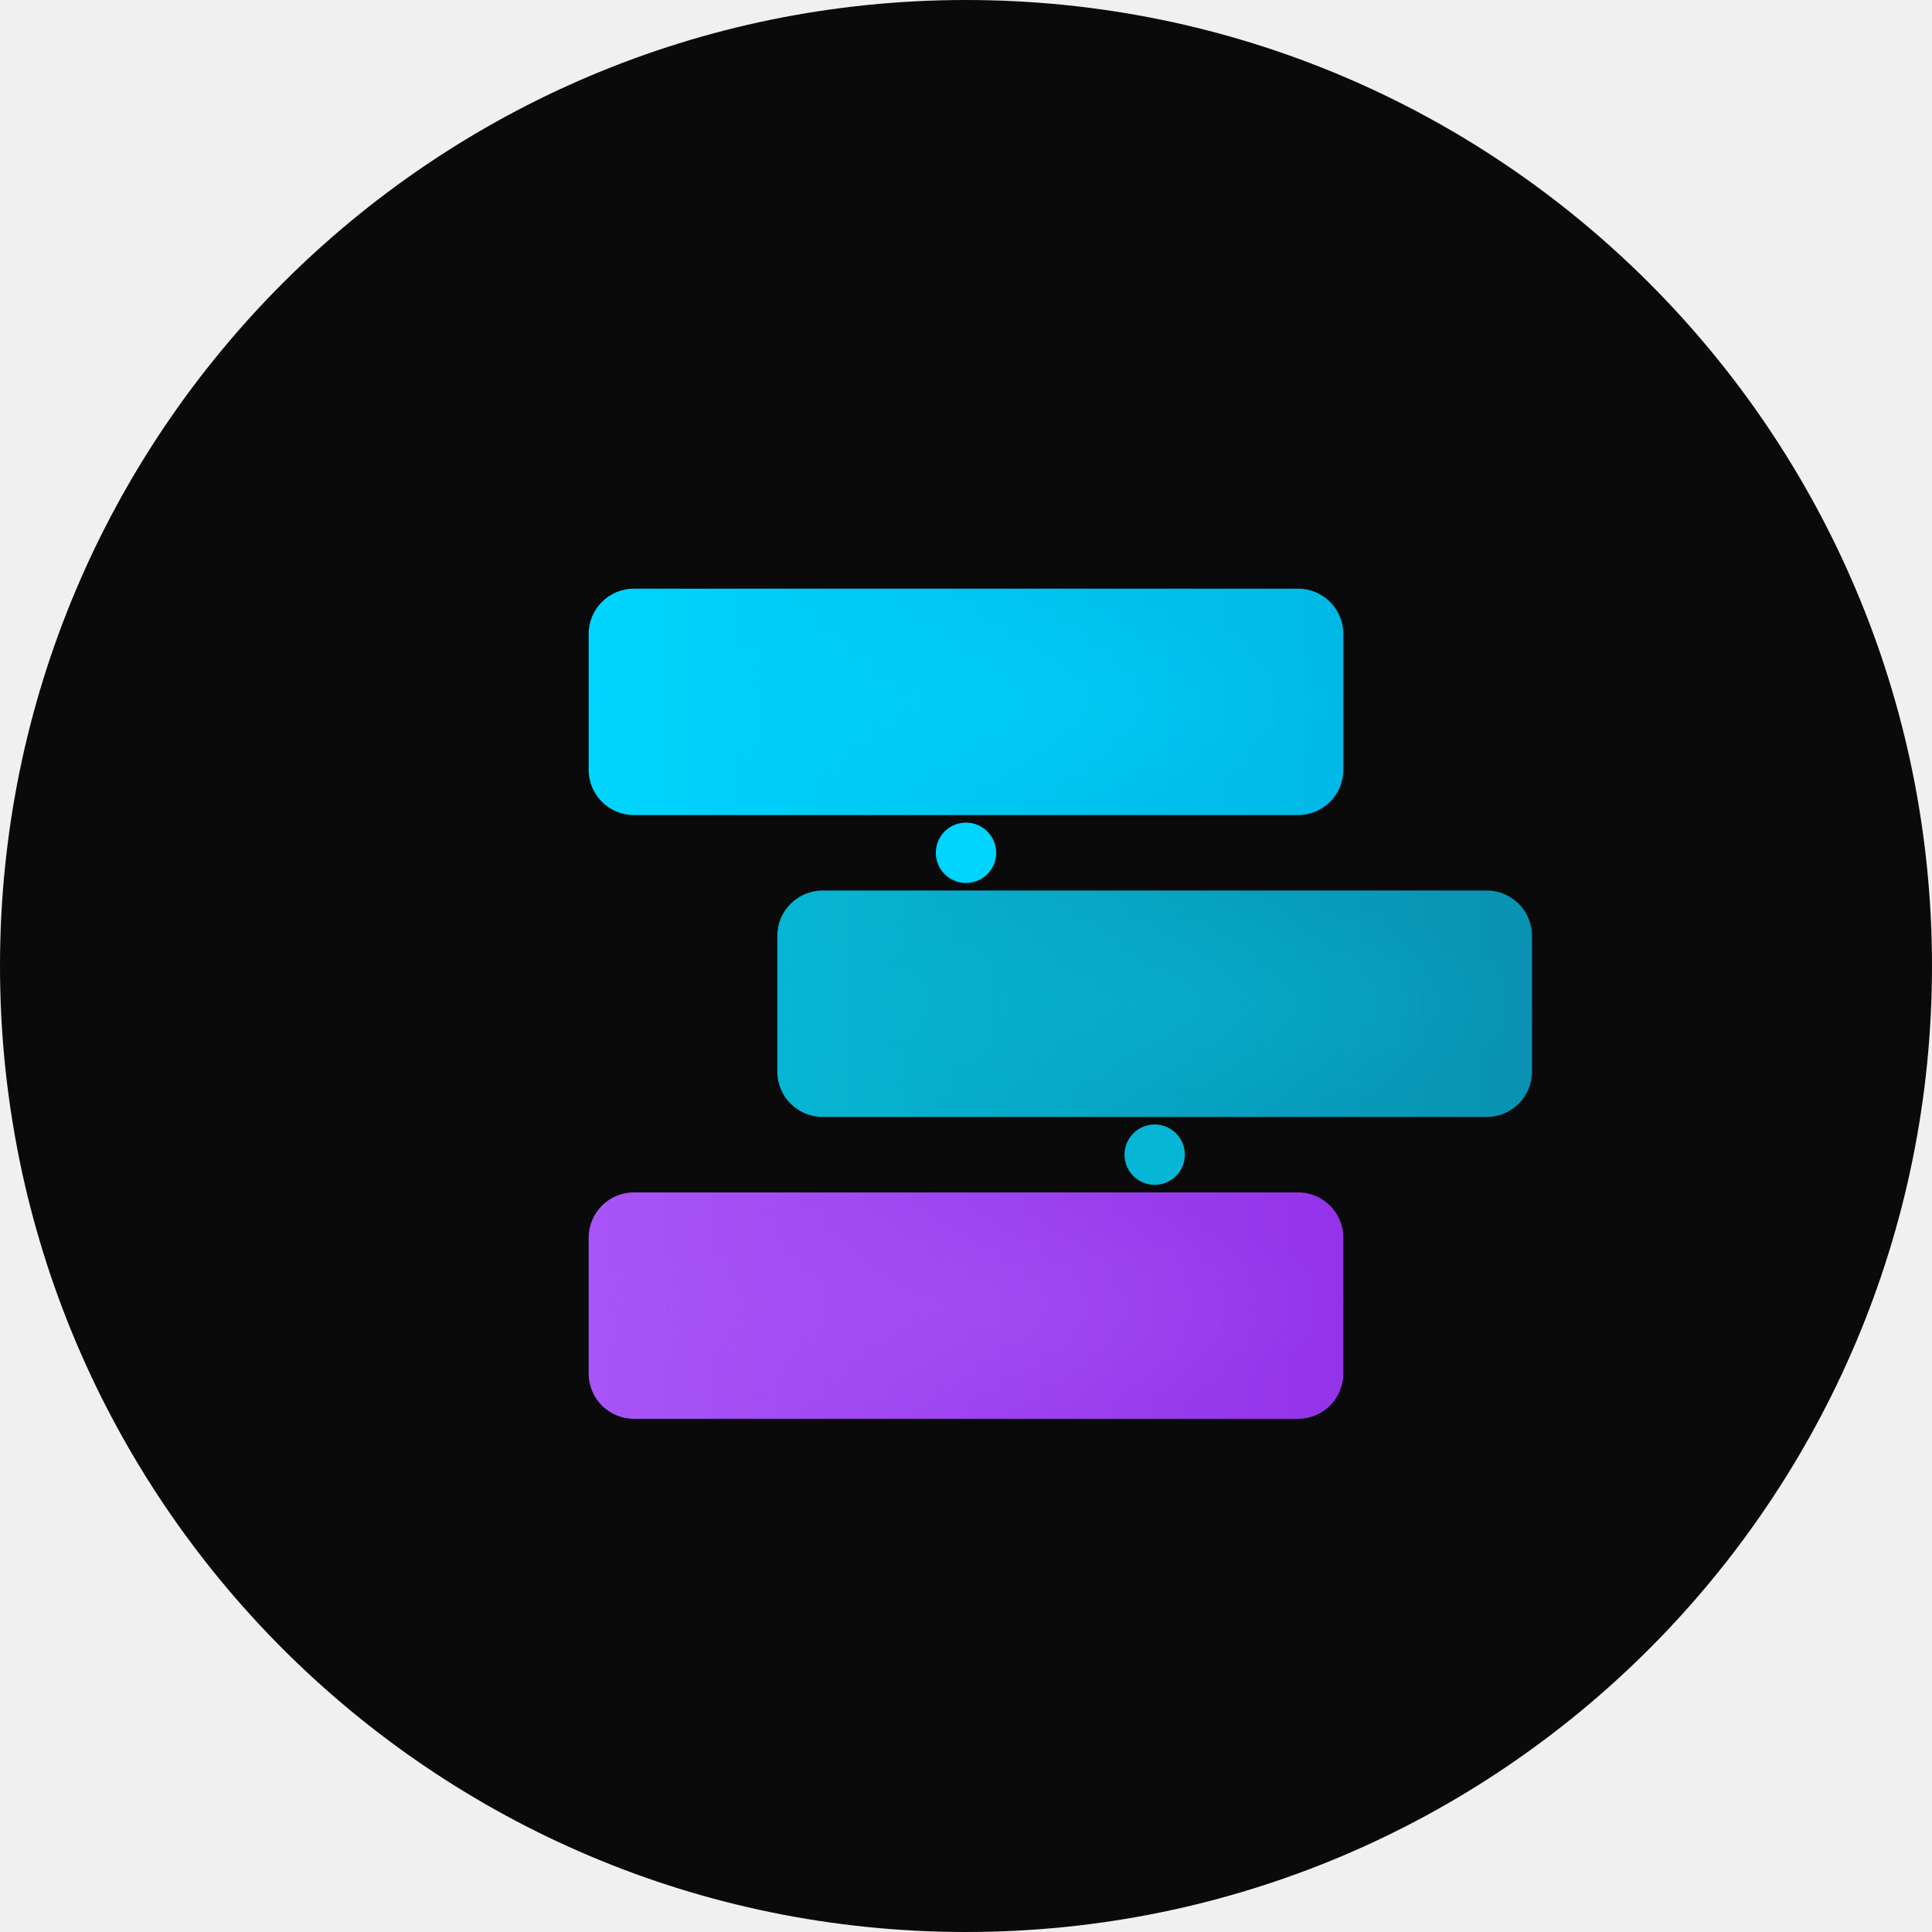
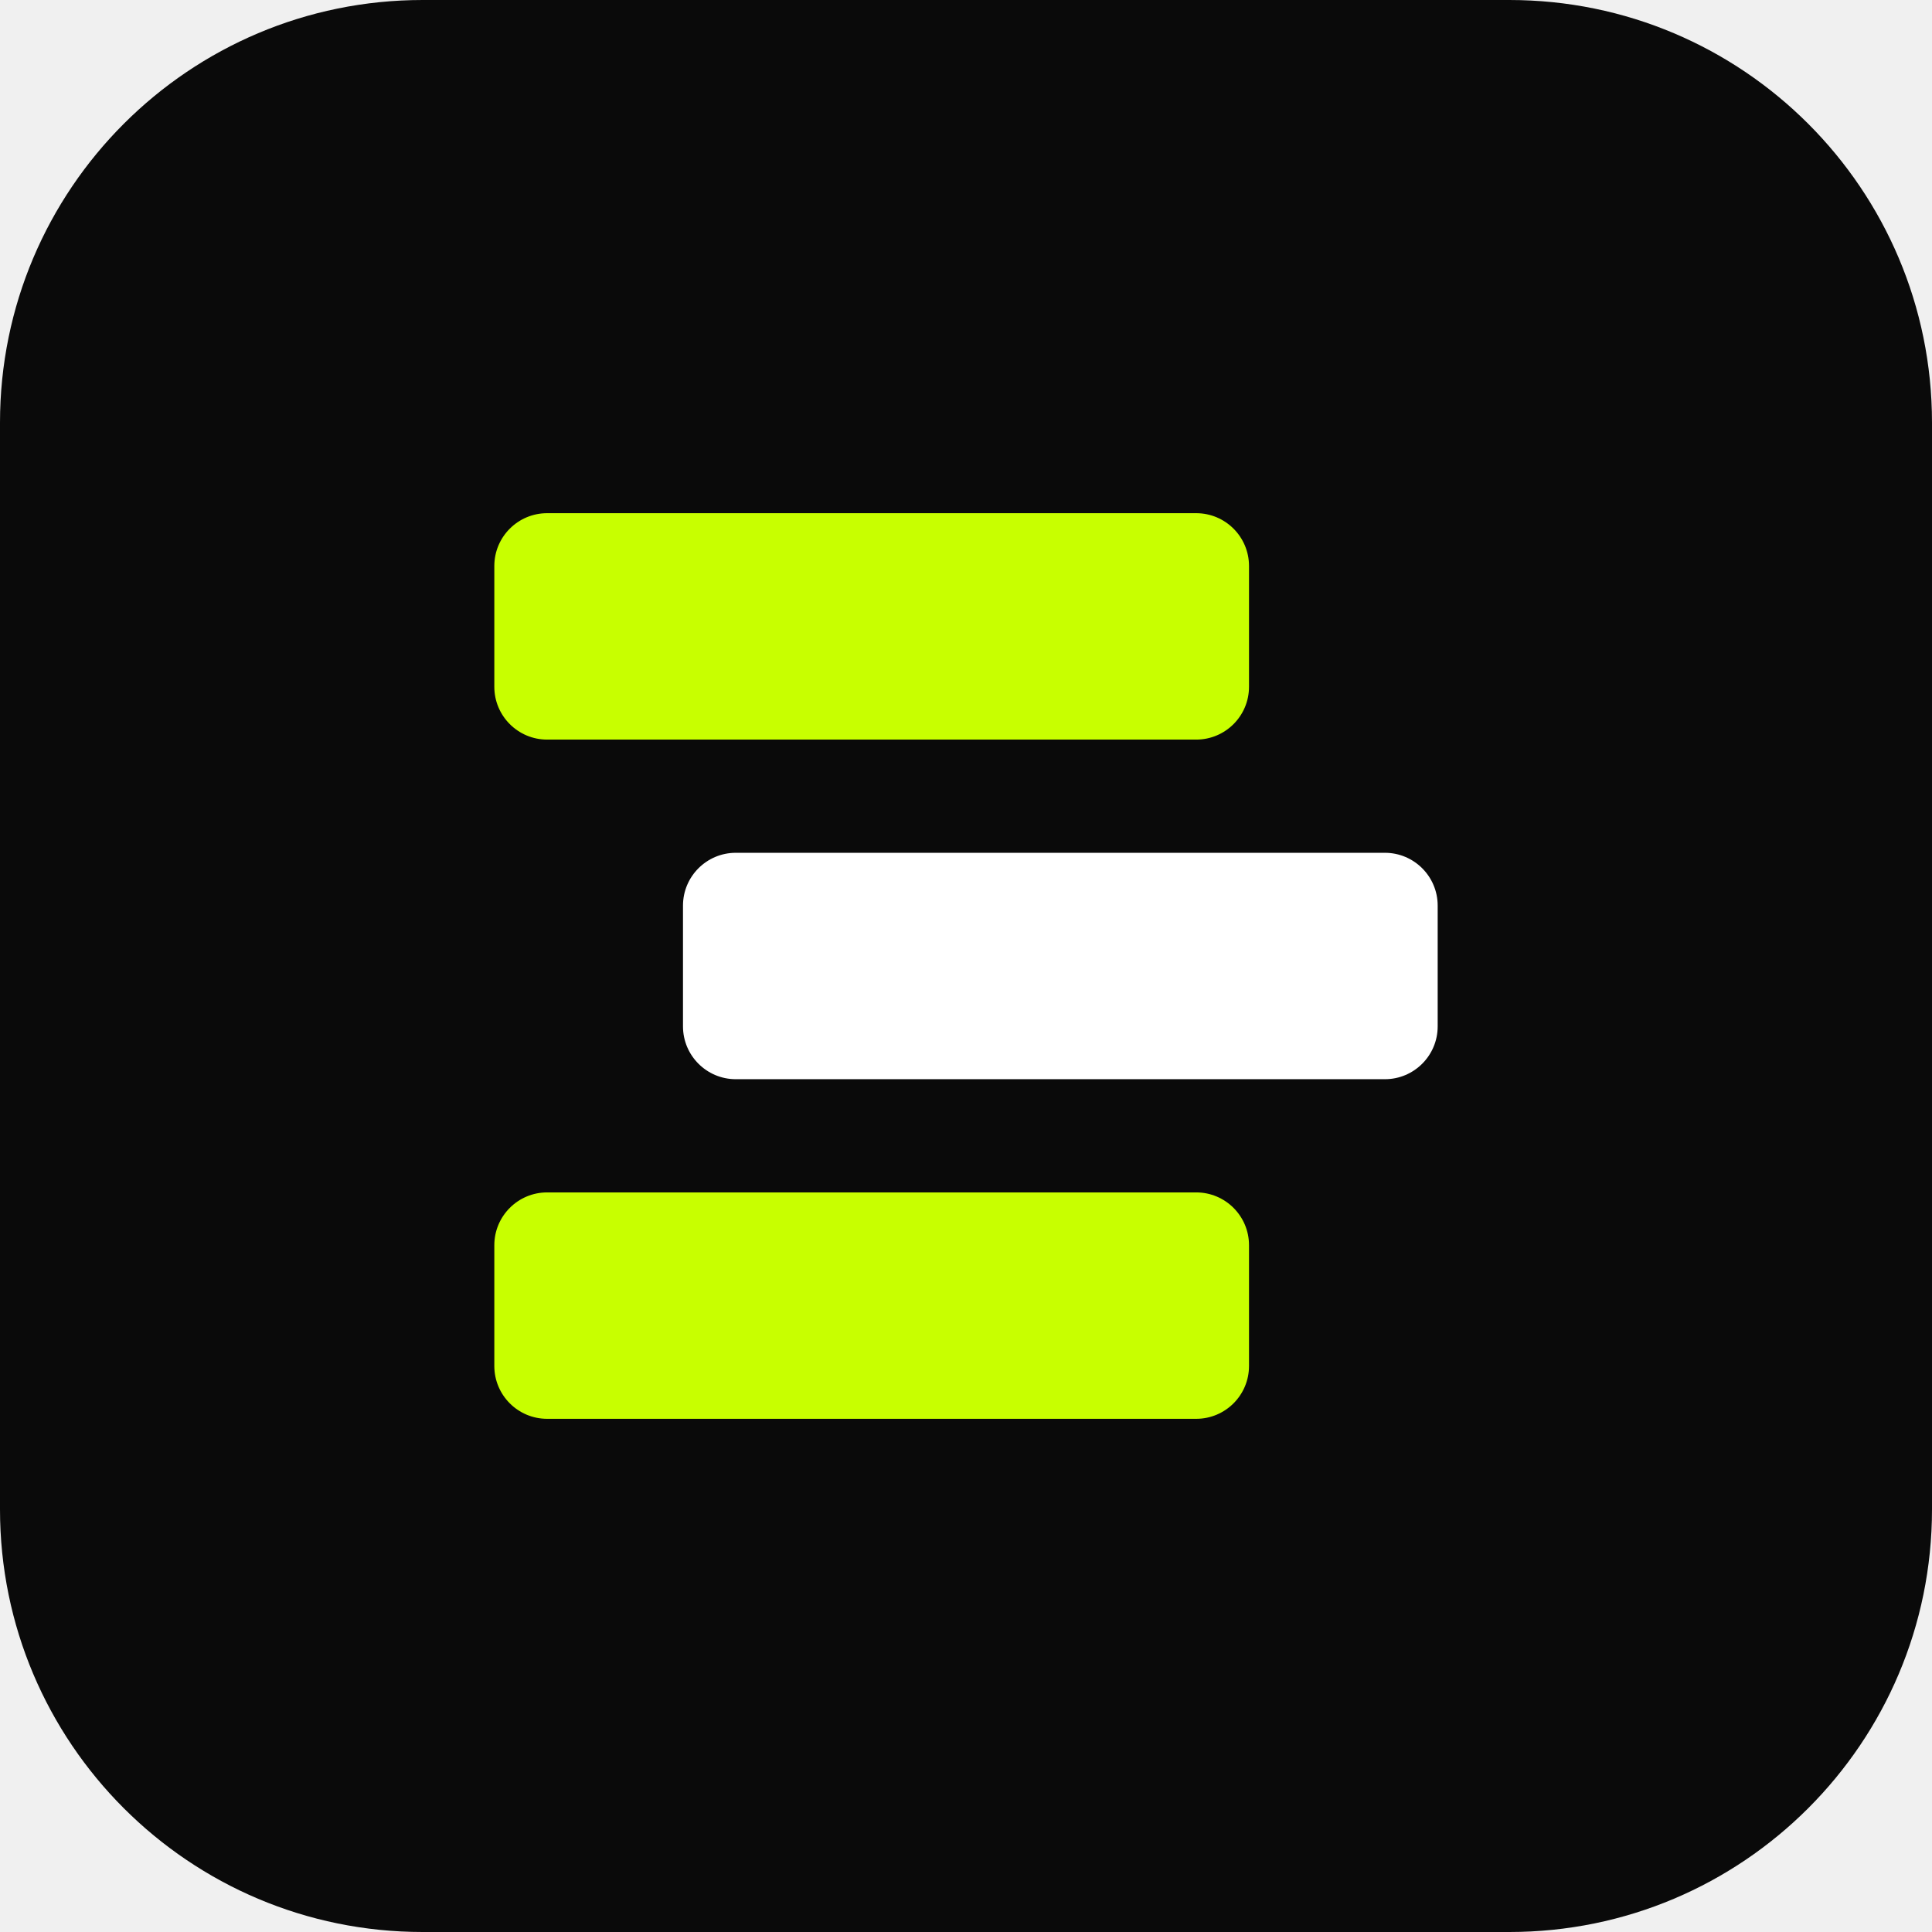
- <svg xmlns="http://www.w3.org/2000/svg" version="1.1" width="1000" height="1000">
-   <g clip-path="url(#SvgjsClipPath1029)">
-     <rect width="1000" height="1000" fill="#ffffff" />
-     <g transform="matrix(1.953125,0,0,1.953125,0,0)">
-       <svg version="1.1" width="512" height="512">
-         <svg width="512" height="512" viewBox="0 0 512 512" fill="none">
-           <rect width="512" height="512" fill="#0a0a0a" rx="80" />
-           <g id="stackwise-icon" transform="translate(156, 156)">
-             <rect x="0" y="0" width="200" height="60" rx="12" fill="url(#gradient-icon1)" />
-             <rect x="50" y="80" width="200" height="60" rx="12" fill="url(#gradient-icon2)" />
-             <rect x="0" y="160" width="200" height="60" rx="12" fill="url(#gradient-icon3)" />
-             <rect x="0" y="0" width="200" height="60" rx="12" fill="url(#glow-icon1)" opacity="0.4" />
-             <rect x="50" y="80" width="200" height="60" rx="12" fill="url(#glow-icon2)" opacity="0.4" />
-             <rect x="0" y="160" width="200" height="60" rx="12" fill="url(#glow-icon3)" opacity="0.4" />
-             <circle cx="100" cy="70" r="8" fill="#00d4ff" />
-             <circle cx="150" cy="150" r="8" fill="#06b6d4" />
-           </g>
-           <defs>
-             <linearGradient id="gradient-icon1" x1="0%" y1="0%" x2="100%" y2="0%">
-               <stop offset="0%" style="stop-color:#00d4ff;stop-opacity:1" />
-               <stop offset="100%" style="stop-color:#00b8e6;stop-opacity:1" />
-             </linearGradient>
-             <linearGradient id="gradient-icon2" x1="0%" y1="0%" x2="100%" y2="0%">
-               <stop offset="0%" style="stop-color:#06b6d4;stop-opacity:1" />
-               <stop offset="100%" style="stop-color:#0891b2;stop-opacity:1" />
-             </linearGradient>
-             <linearGradient id="gradient-icon3" x1="0%" y1="0%" x2="100%" y2="0%">
-               <stop offset="0%" style="stop-color:#a855f7;stop-opacity:1" />
-               <stop offset="100%" style="stop-color:#9333ea;stop-opacity:1" />
-             </linearGradient>
-             <radialGradient id="glow-icon1">
-               <stop offset="0%" style="stop-color:#00d4ff;stop-opacity:1" />
-               <stop offset="100%" style="stop-color:#00d4ff;stop-opacity:0" />
-             </radialGradient>
-             <radialGradient id="glow-icon2">
-               <stop offset="0%" style="stop-color:#06b6d4;stop-opacity:1" />
-               <stop offset="100%" style="stop-color:#06b6d4;stop-opacity:0" />
-             </radialGradient>
-             <radialGradient id="glow-icon3">
-               <stop offset="0%" style="stop-color:#a855f7;stop-opacity:1" />
-               <stop offset="100%" style="stop-color:#a855f7;stop-opacity:0" />
-             </radialGradient>
-             <clipPath id="SvgjsClipPath1029">
-               <rect width="1000" height="1000" x="0" y="0" rx="500" ry="500" />
-             </clipPath>
-           </defs>
-         </svg>
-       </svg>
-     </g>
+ <svg xmlns="http://www.w3.org/2000/svg" width="512" height="512" viewBox="0 0 512 512" fill="none">
+   <rect width="512" height="512" rx="112" fill="#0a0a0a" />
+   <g transform="translate(131 136)">
+     <rect x="0" y="0" width="200" height="60" rx="14" fill="#C8FF00" />
+     <rect x="50" y="90" width="200" height="60" rx="14" fill="#ffffff" />
+     <rect x="0" y="180" width="200" height="60" rx="14" fill="#C8FF00" />
  </g>
</svg>
